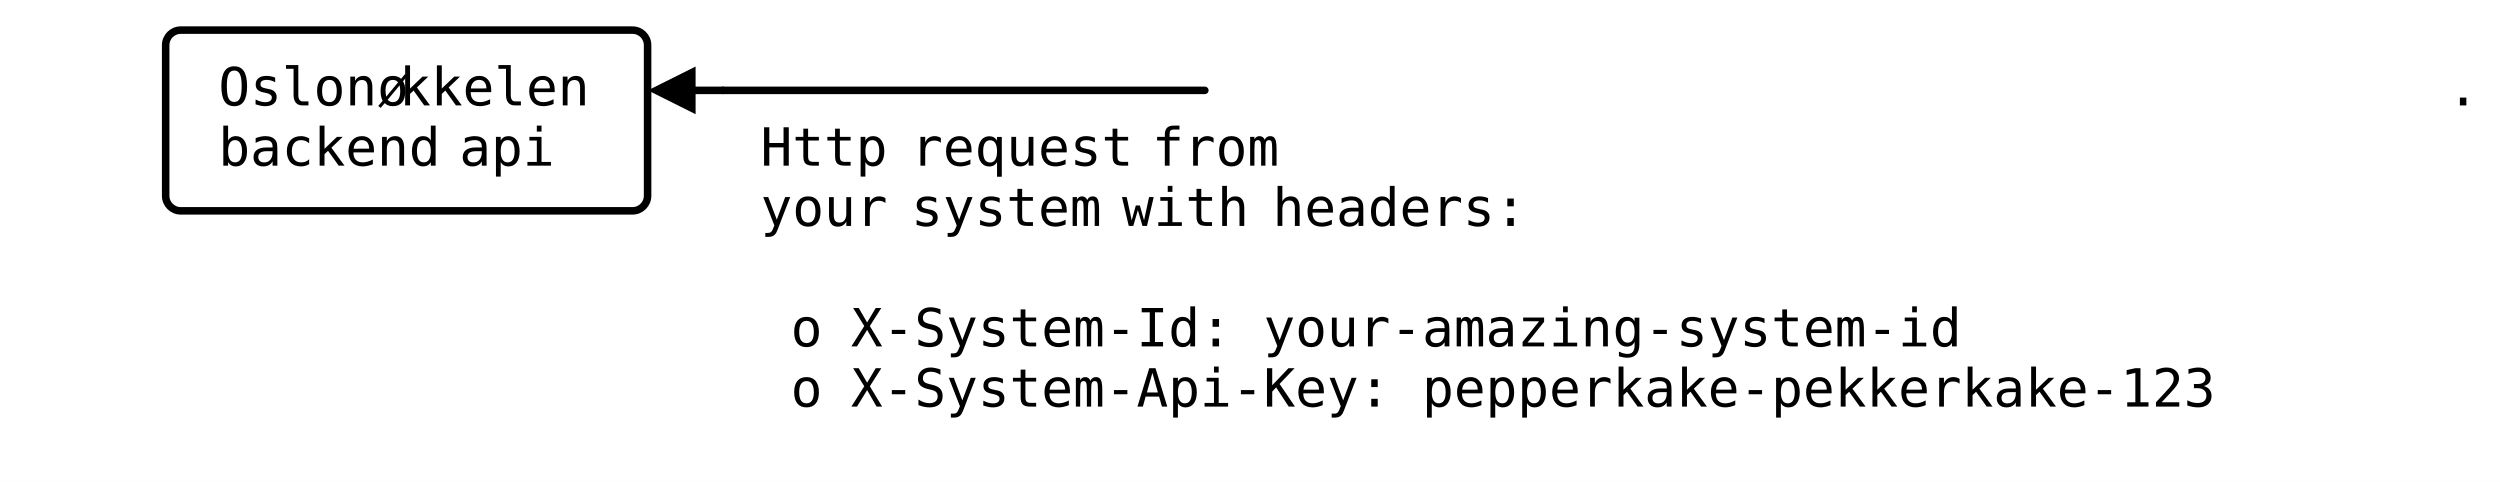
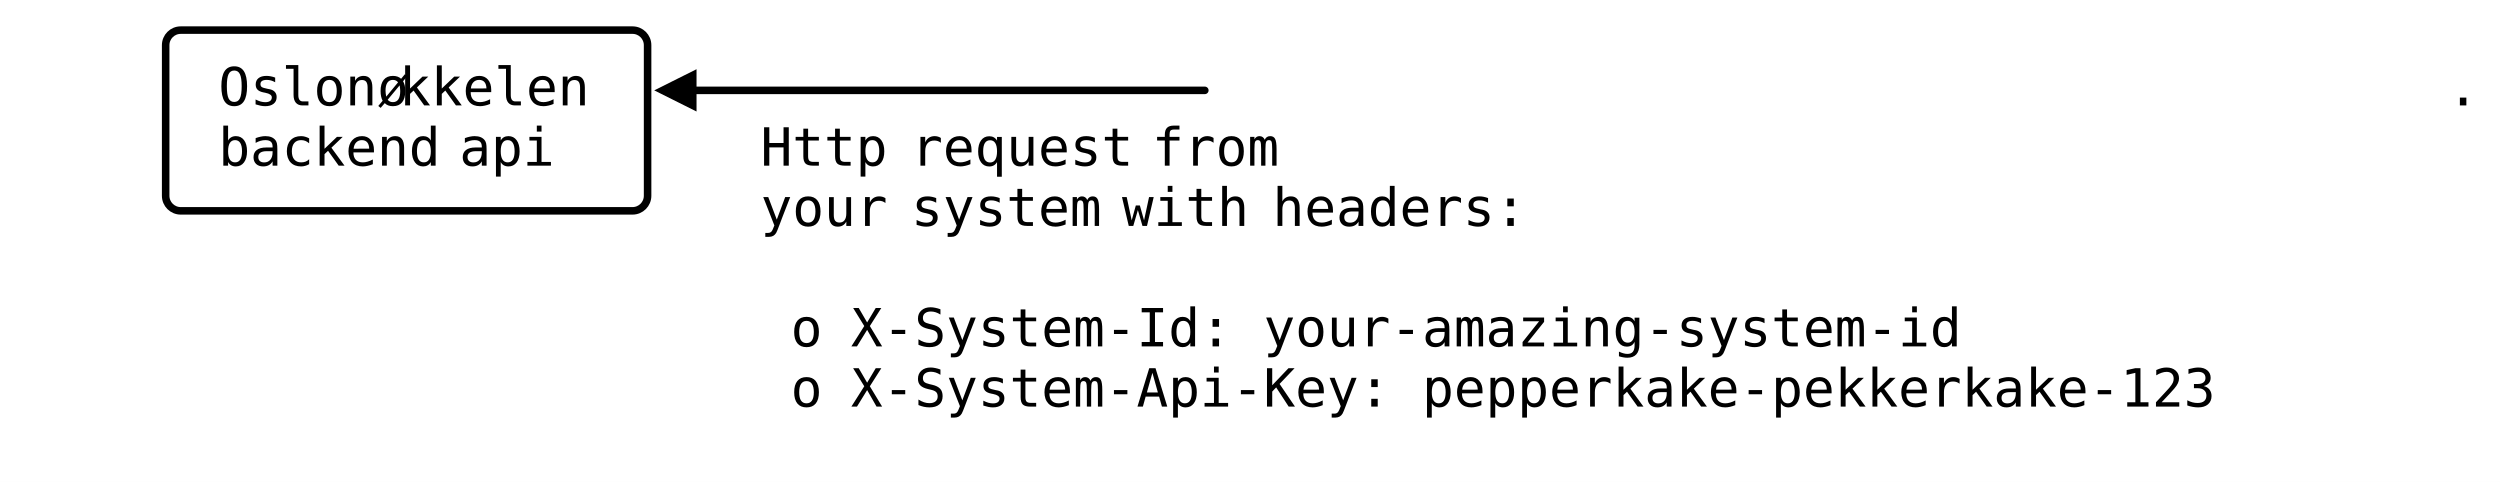
<svg xmlns="http://www.w3.org/2000/svg" height="128" preserveAspectRatio="xMidYMid meet" viewBox="0 0 664 128" width="664">
  <style>line, path, circle,rect,polygon {
                          stroke: black;
                          stroke-width: 2;
                          stroke-opacity: 1;
                          fill-opacity: 1;
                          stroke-linecap: round;
                          stroke-linejoin: miter;
                        }

                    text {
                        fill: black;
                        }
                        rect.backdrop{
                            stroke: none;
                            fill: white;
                        }
                        .broken{
                            stroke-dasharray: 8;
                        }
                        .filled{
                            fill: black;
                        }
                        .bg_filled{
                            fill: white;
                        }
                        .nofill{
                            fill: white;
                        }

                        text {
                         font-family: monospace;
                         font-size: 14px;
                        }

                        .end_marked_arrow{
                            marker-end: url(#arrow);
                         }
                        .start_marked_arrow{
                            marker-start: url(#arrow);
                         }

                        .end_marked_diamond{
                            marker-end: url(#diamond);
                         }
                        .start_marked_diamond{
                            marker-start: url(#diamond);
                         }

                        .end_marked_circle{
                            marker-end: url(#circle);
                         }
                        .start_marked_circle{
                            marker-start: url(#circle);
                         }

                        .end_marked_open_circle{
                            marker-end: url(#open_circle);
                         }
                        .start_marked_open_circle{
                            marker-start: url(#open_circle);
                         }

                        .end_marked_big_open_circle{
                            marker-end: url(#big_open_circle);
                         }
                        .start_marked_big_open_circle{
                            marker-start: url(#big_open_circle);
                         }

                         
                        </style>
  <defs>
    <marker id="arrow" markerHeight="7" markerWidth="7" orient="auto-start-reverse" refX="4" refY="2" viewBox="-2 -2 8 8">
      <polygon points="0,0 0,4 4,2 0,0" />
    </marker>
    <marker id="diamond" markerHeight="7" markerWidth="7" orient="auto-start-reverse" refX="4" refY="2" viewBox="-2 -2 8 8">
      <polygon points="0,2 2,0 4,2 2,4 0,2" />
    </marker>
    <marker id="circle" markerHeight="7" markerWidth="7" orient="auto-start-reverse" refX="4" refY="4" viewBox="0 0 8 8">
      <circle class="filled" cx="4" cy="4" r="2" />
    </marker>
    <marker id="open_circle" markerHeight="7" markerWidth="7" orient="auto-start-reverse" refX="4" refY="4" viewBox="0 0 8 8">
      <circle class="bg_filled" cx="4" cy="4" r="2" />
    </marker>
    <marker id="big_open_circle" markerHeight="7" markerWidth="7" orient="auto-start-reverse" refX="4" refY="4" viewBox="0 0 8 8">
      <circle class="bg_filled" cx="4" cy="4" r="3" />
    </marker>
  </defs>
  <rect class="backdrop" height="128" width="664" x="0" y="0" />
  <rect class="solid nofill" height="48" rx="4" width="128" x="44" y="8" />
  <text x="58" y="44">backend</text>
  <text x="122" y="44">api</text>
-   <line class="solid end_marked_arrow" x1="192" x2="176" y1="24" y2="24" />
-   <line class="solid" x1="192" x2="320" y1="24" y2="24" />
+   <polygon class="filled" points="184,20 176,24 184,28" />
+   <line class="solid" x1="184" x2="320" y1="24" y2="24" />
  <text x="202" y="44">Http</text>
  <text x="242" y="44">request</text>
  <text x="306" y="44">from</text>
  <text x="202" y="60">your</text>
  <text x="242" y="60">system</text>
  <text x="298" y="60">with</text>
  <text x="338" y="60">headers:</text>
  <text x="650" y="28">.</text>
  <text x="210" y="92">o</text>
  <text x="210" y="108">o</text>
  <text x="226" y="92">X-System-Id: your-amazing-system-id</text>
  <text x="226" y="108">X-System-Api-Key: pepperkake-pekkerkake-123</text>
  <g>
    <text x="58" y="28">Oslonø</text>
    <text x="106" y="28">kkelen</text>
  </g>
</svg>
